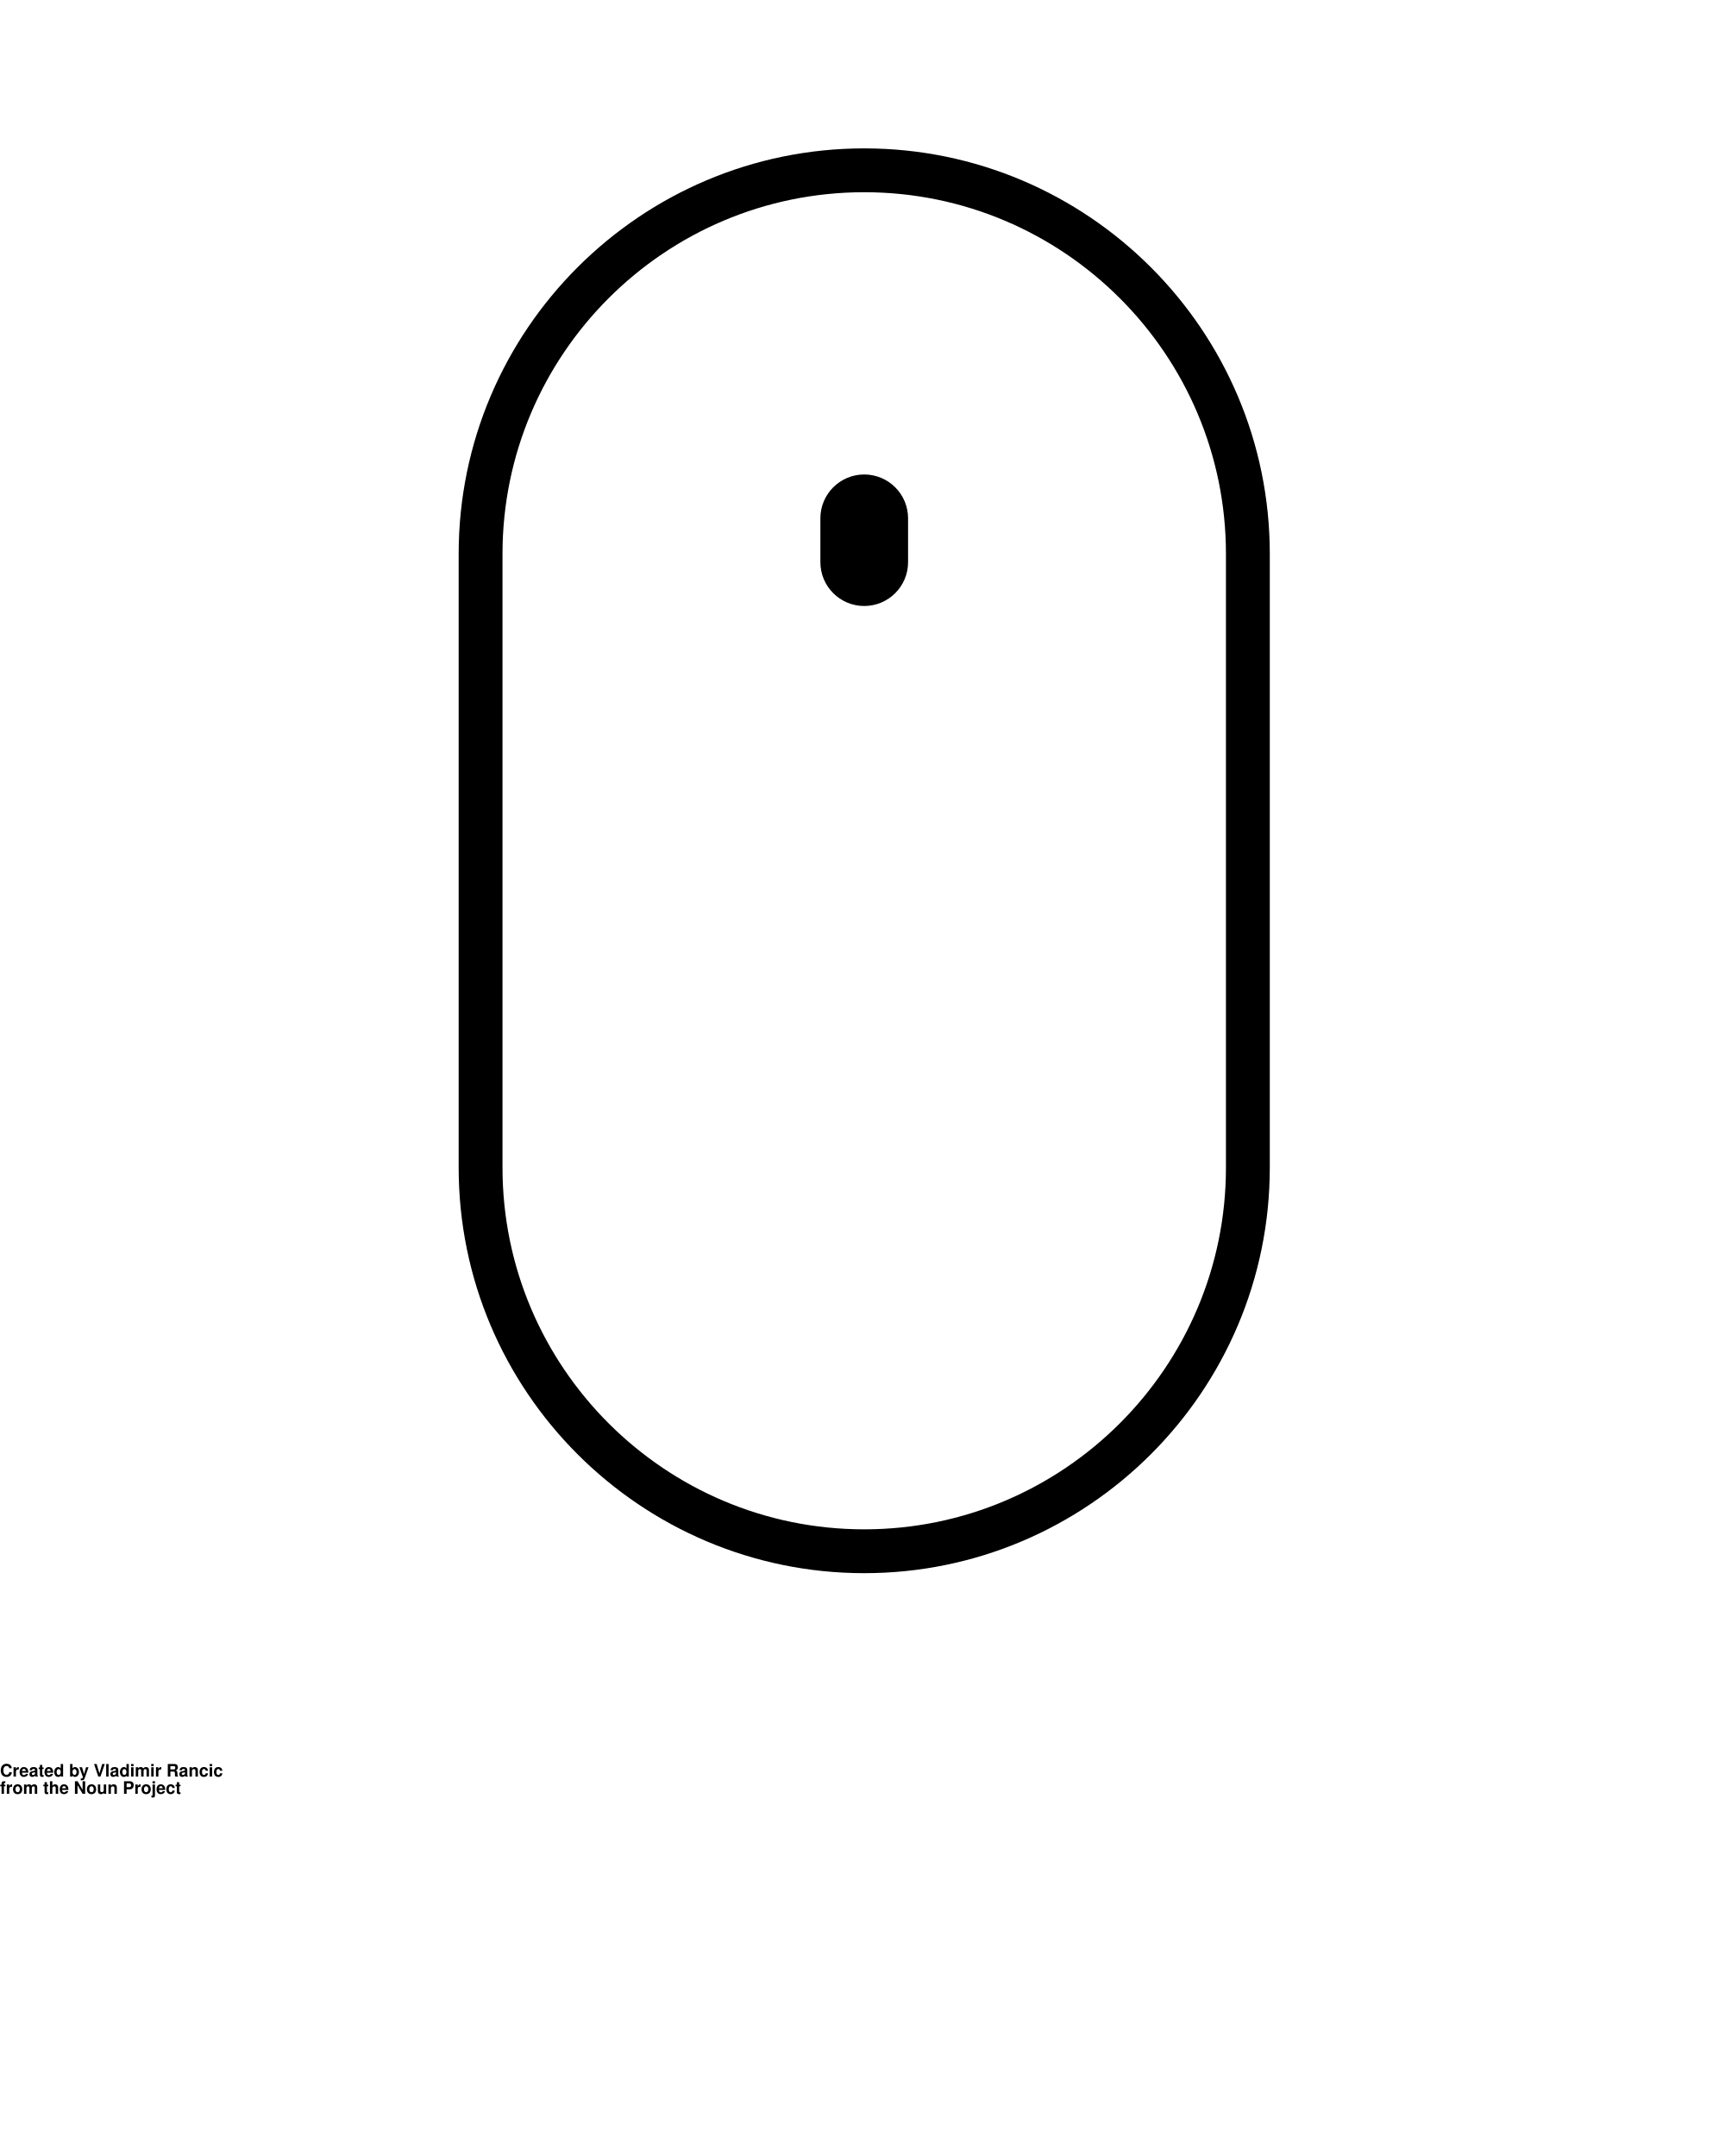
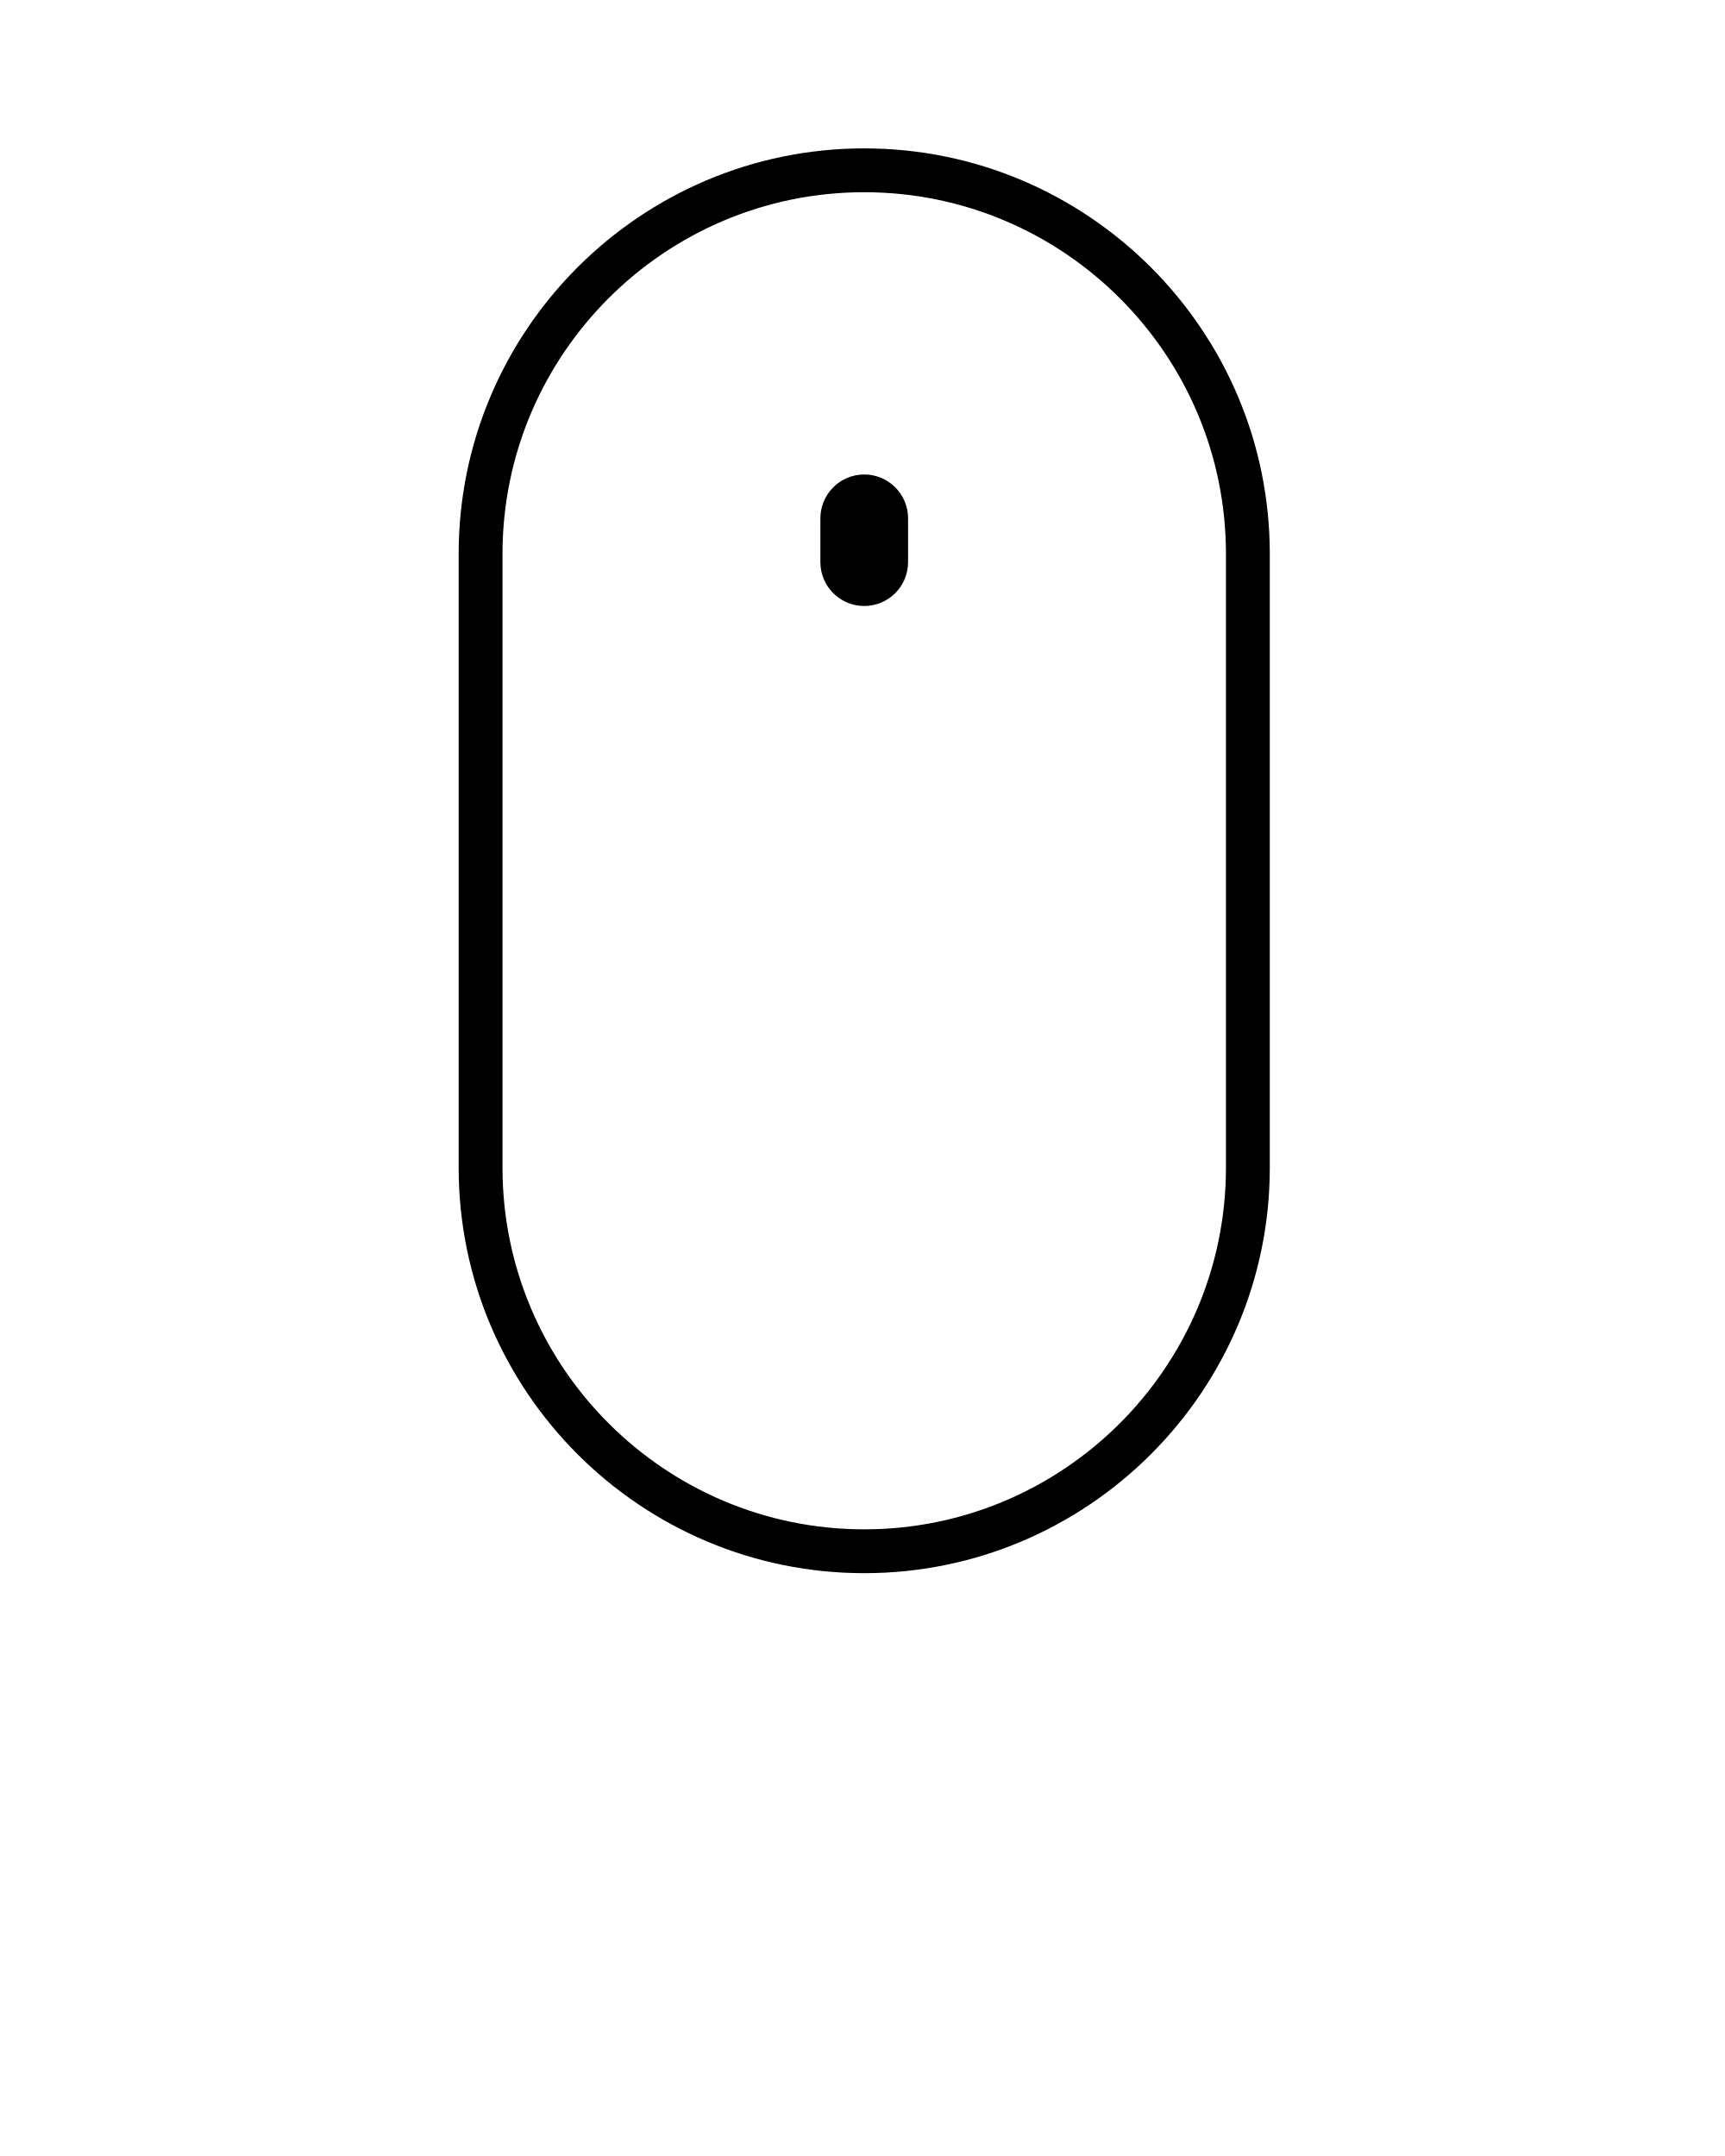
<svg xmlns="http://www.w3.org/2000/svg" version="1.1" x="0px" y="0px" viewBox="0 0 500 625" enable-background="new 0 0 500 500" xml:space="preserve">
  <g>
    <g>
      <path d="M250.5,456.045c-64.822,0-117.555-52.733-117.555-117.556V160.571c0-64.822,52.733-117.556,117.555-117.556    c64.821,0,117.556,52.733,117.556,117.556v177.918C368.056,403.312,315.321,456.045,250.5,456.045z M250.5,55.724    c-57.813,0-104.847,47.034-104.847,104.847v177.918c0,57.816,47.034,104.848,104.847,104.848    c57.81,0,104.847-47.031,104.847-104.848V160.571C355.347,102.758,308.31,55.724,250.5,55.724z" />
    </g>
    <path d="M263.209,162.963c0,7.019-5.691,12.709-12.709,12.709l0,0c-7.019,0-12.708-5.69-12.708-12.709v-12.709   c0-7.019,5.69-12.708,12.708-12.708l0,0c7.018,0,12.709,5.69,12.709,12.708V162.963z" />
  </g>
-   <text x="0" y="515" fill="#000000" font-size="5px" font-weight="bold" font-family="'Helvetica Neue', Helvetica, Arial-Unicode, Arial, Sans-serif">Created by Vladimir Rancic</text>
-   <text x="0" y="520" fill="#000000" font-size="5px" font-weight="bold" font-family="'Helvetica Neue', Helvetica, Arial-Unicode, Arial, Sans-serif">from the Noun Project</text>
</svg>
